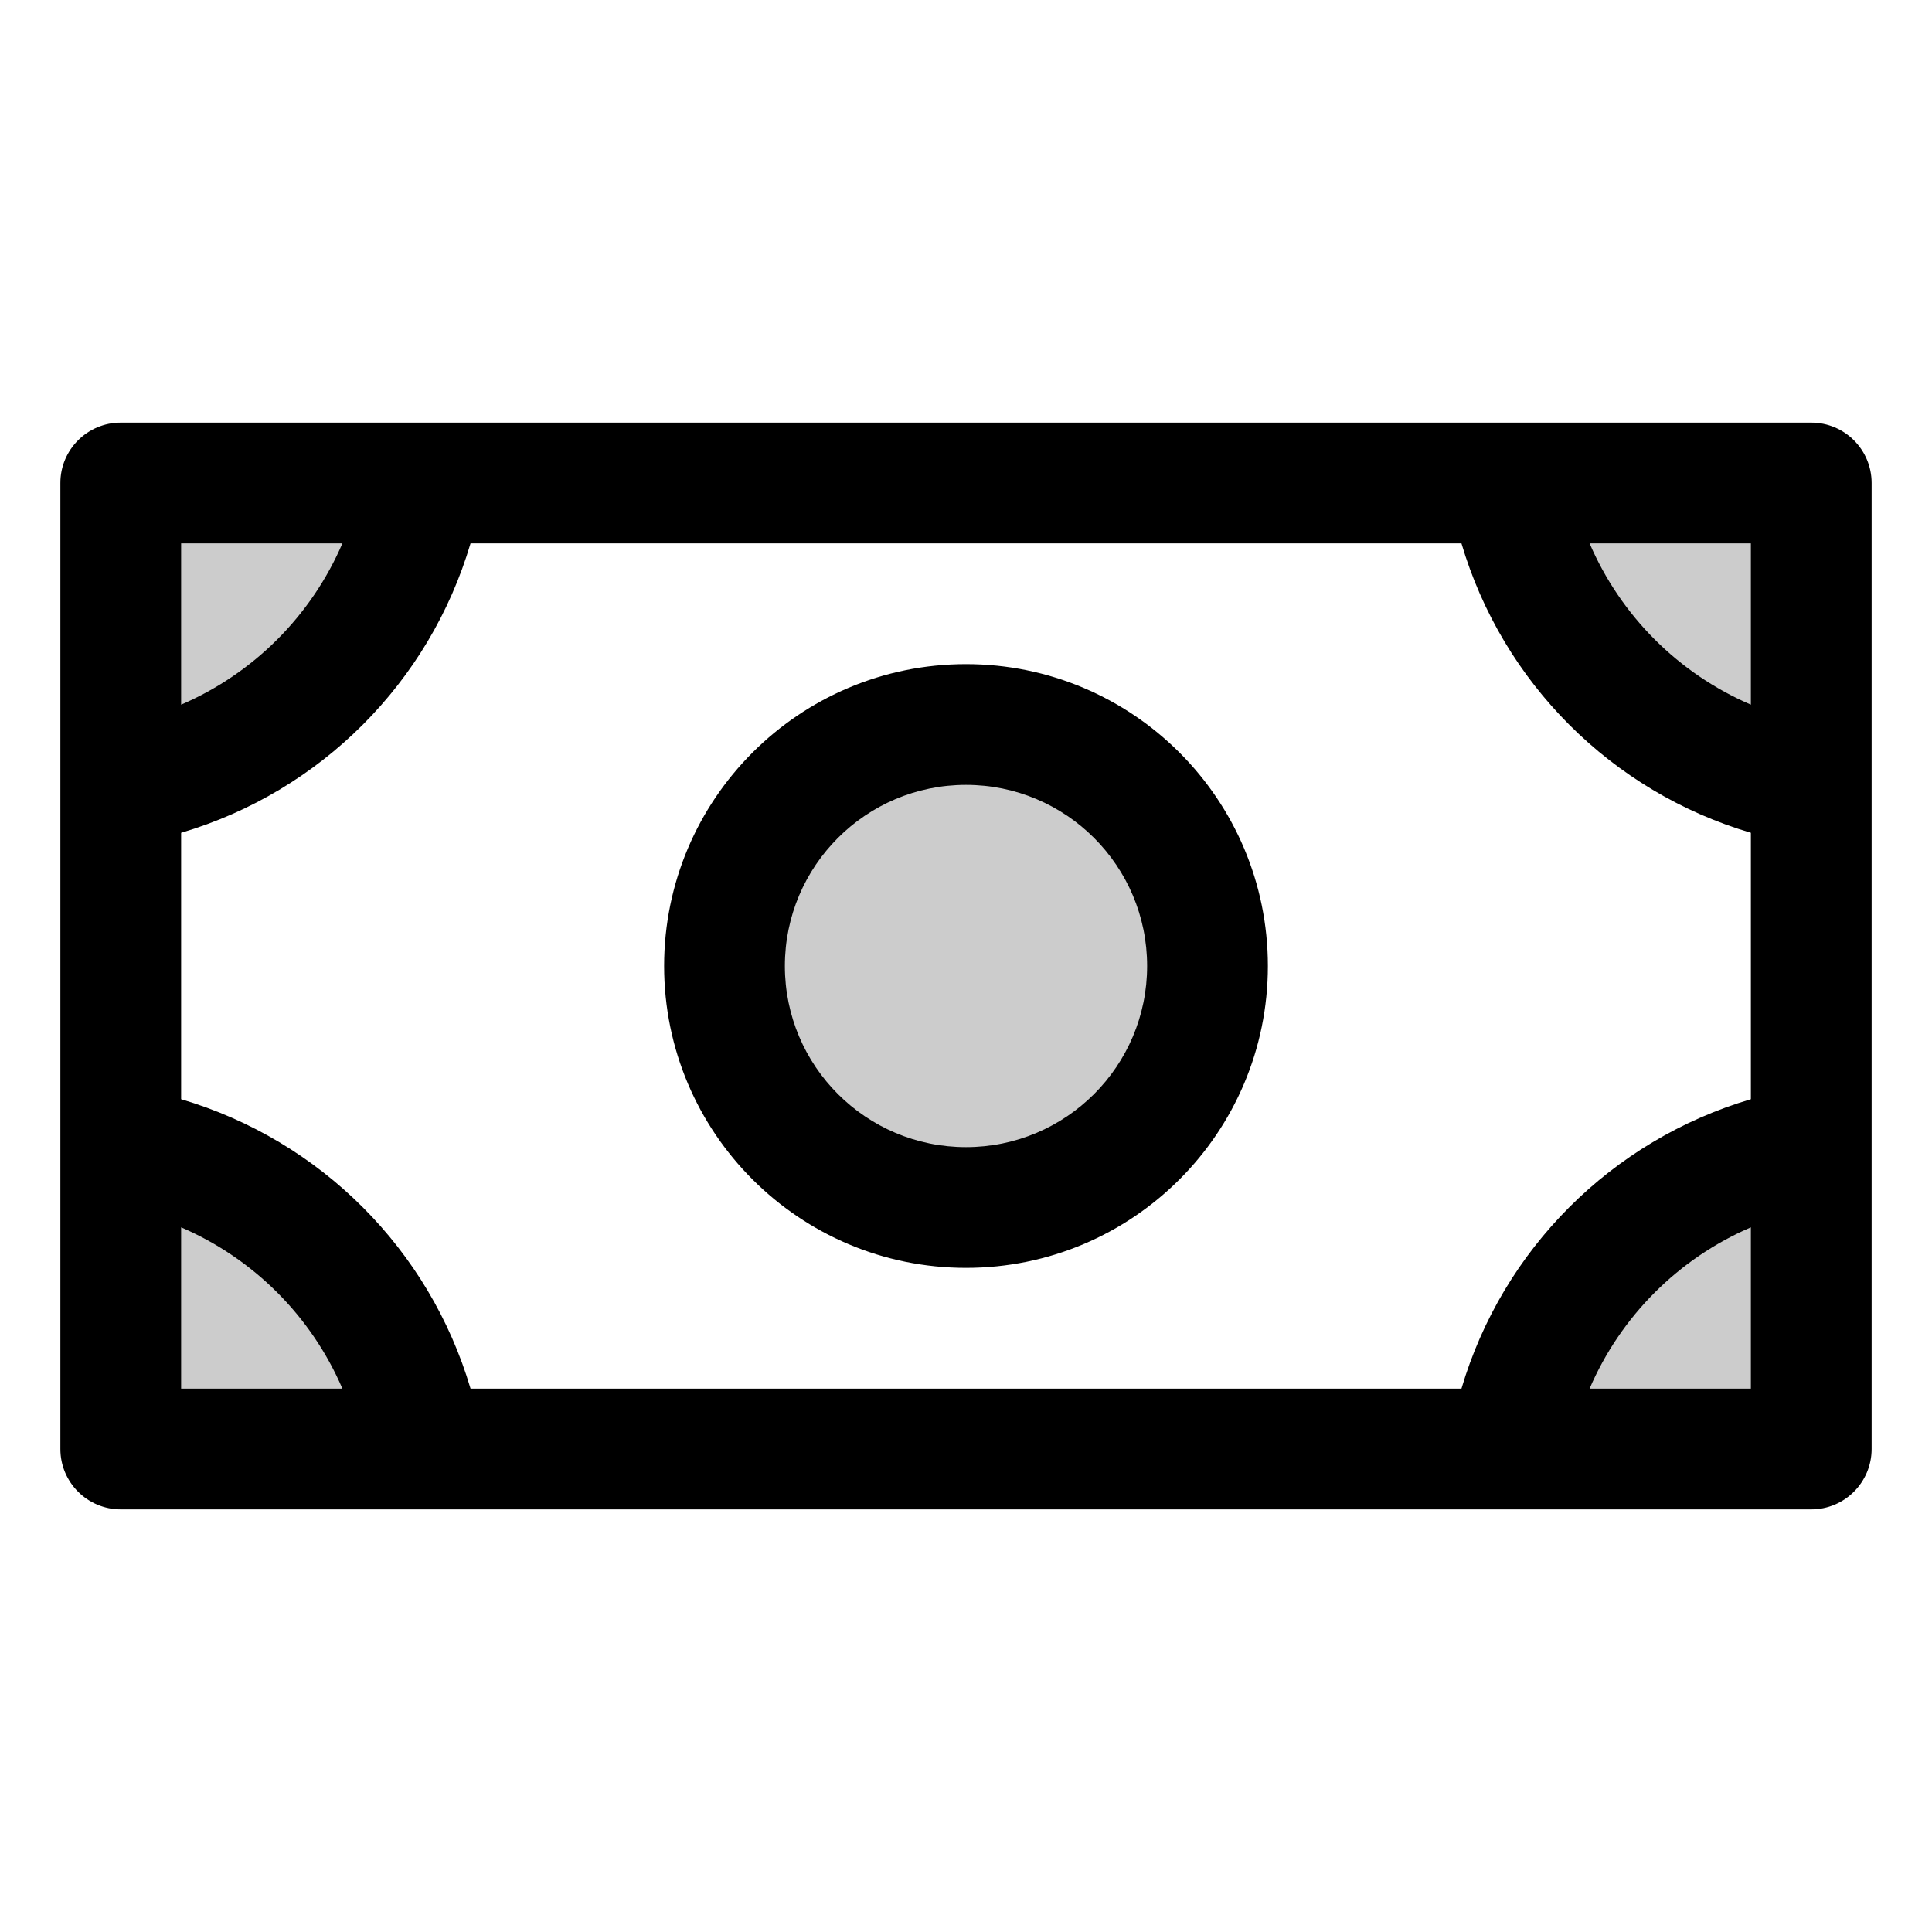
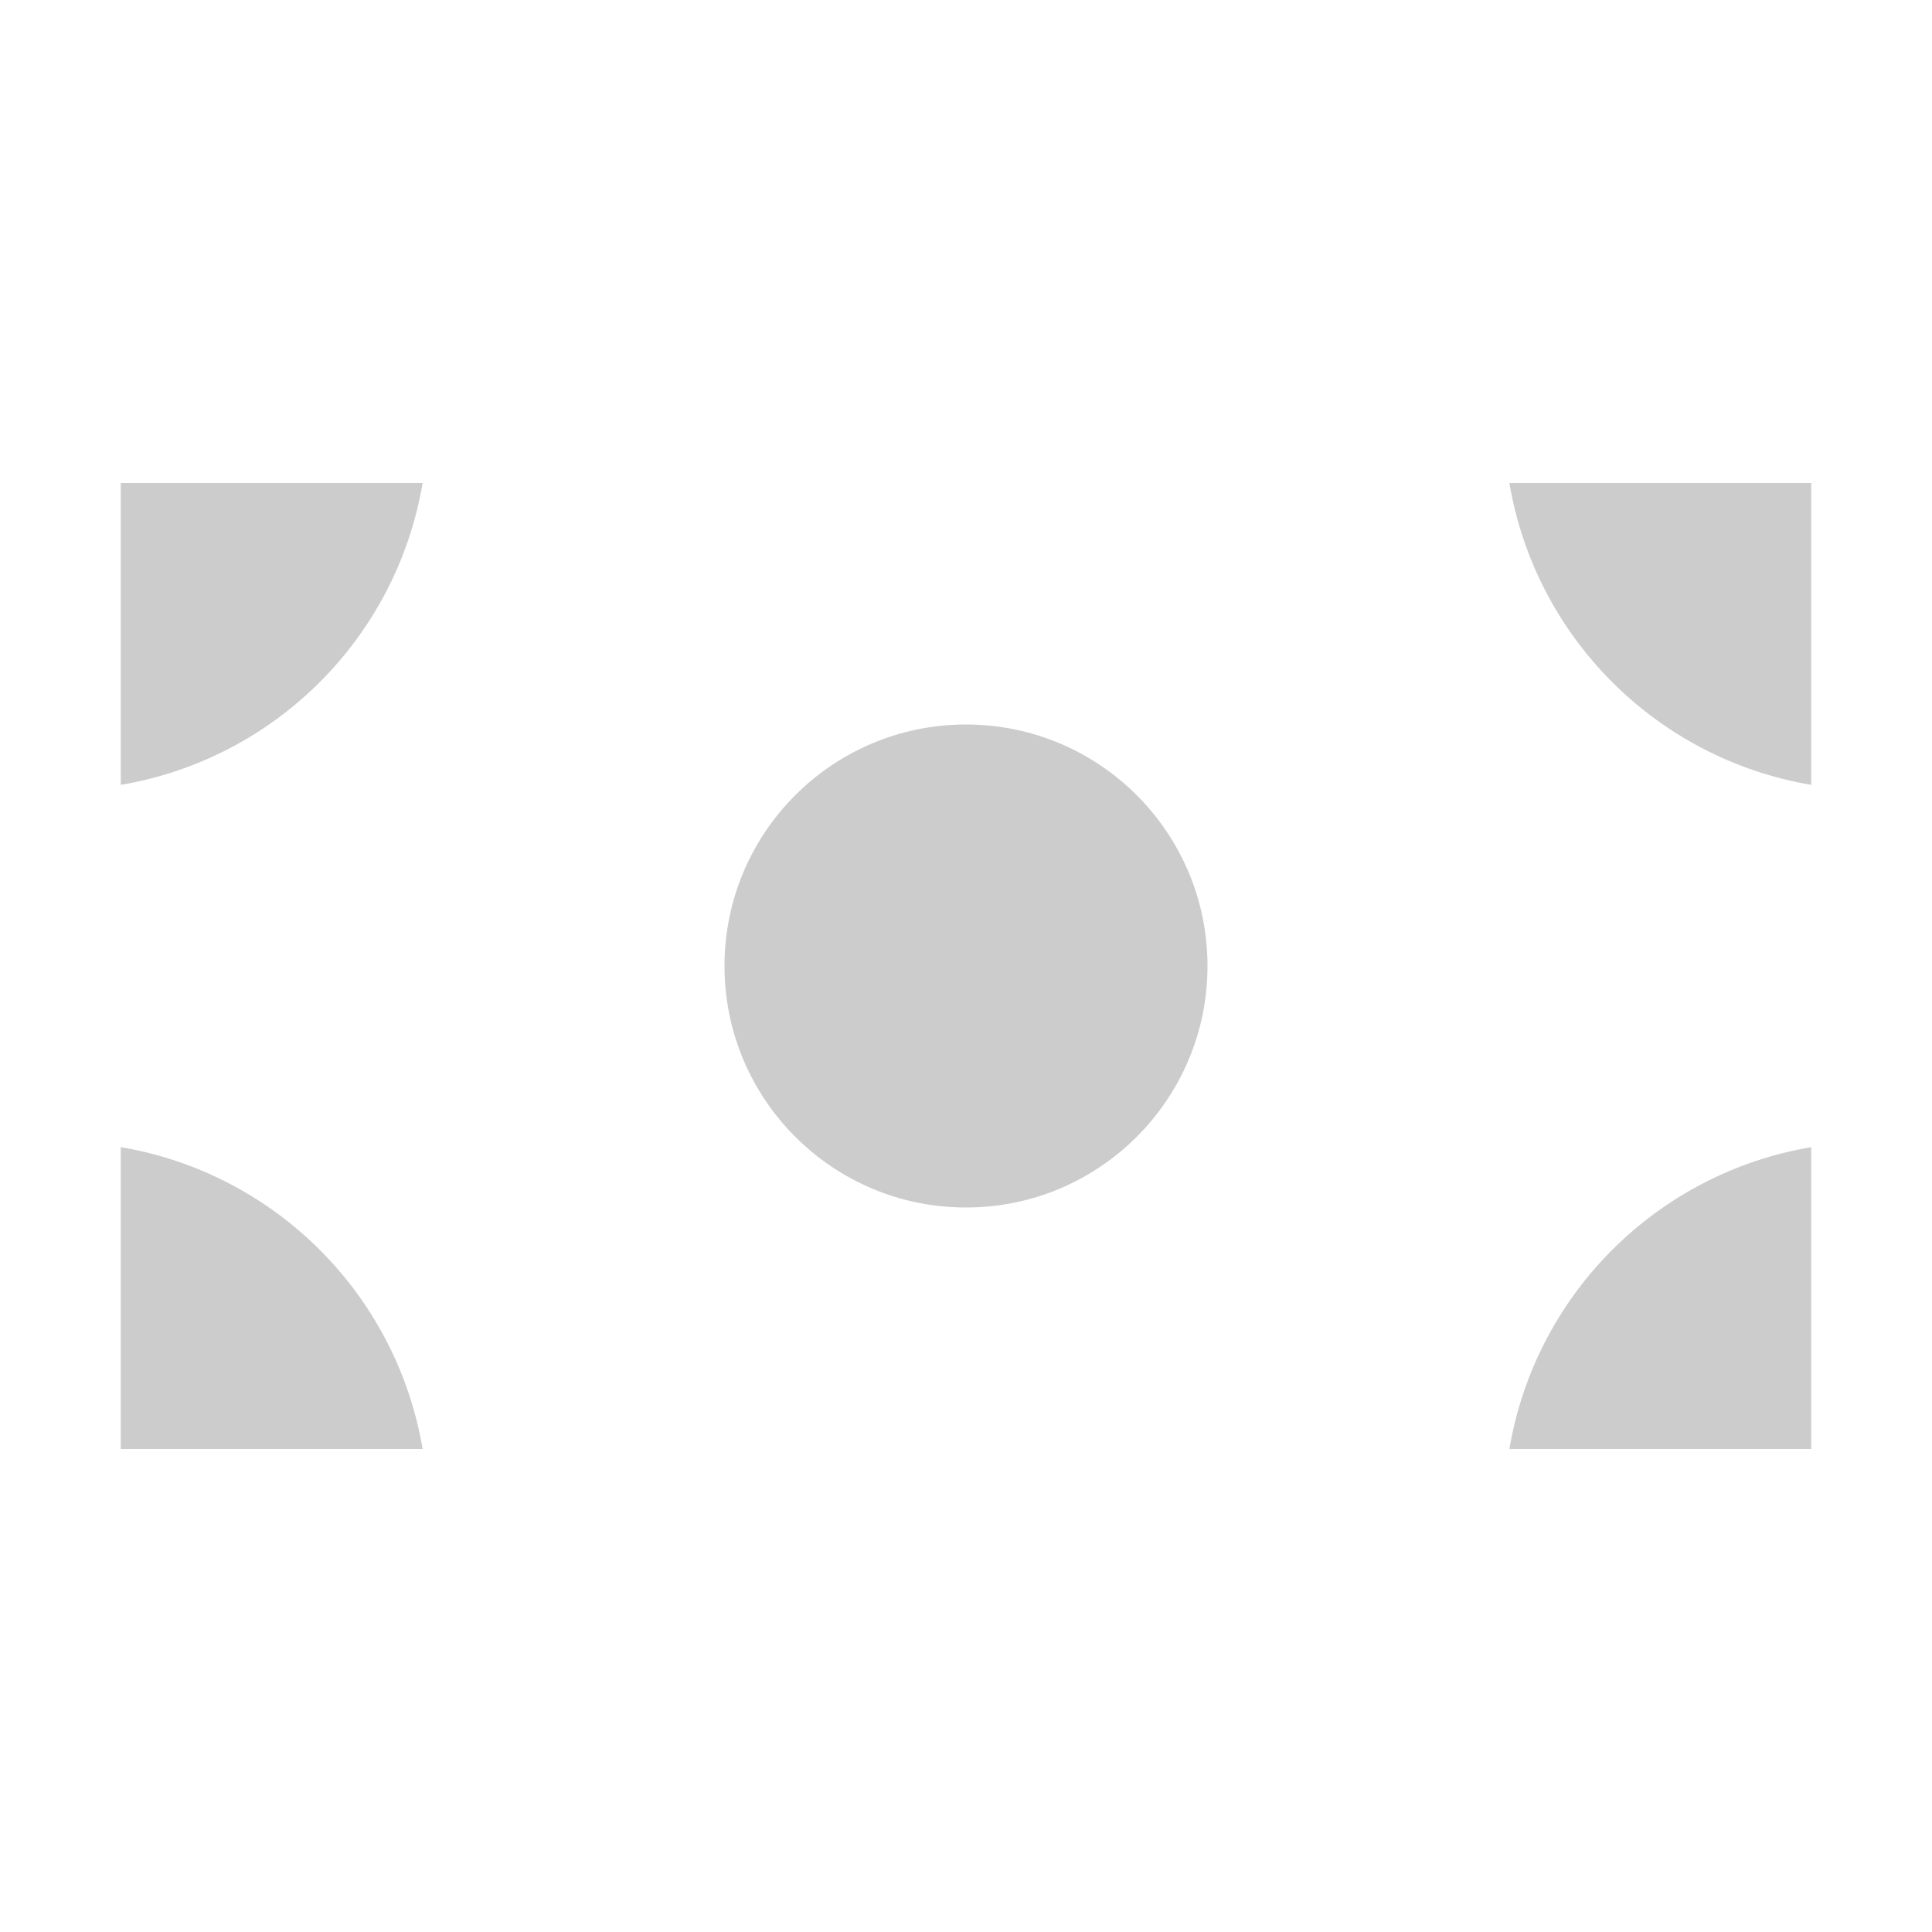
- <svg xmlns="http://www.w3.org/2000/svg" width="32" height="32" fill="#000000" viewBox="0 0 256 256">
-   <path d="M160,128a32,32,0,1,1-32-32A32,32,0,0,1,160,128Zm40-64a48.85,48.85,0,0,0,40,40V64Zm0,128h40V152A48.85,48.85,0,0,0,200,192ZM16,152v40H56A48.85,48.85,0,0,0,16,152Zm0-48A48.85,48.85,0,0,0,56,64H16Z" opacity="0.2" />
-   <path d="M128,88a40,40,0,1,0,40,40A40,40,0,0,0,128,88Zm0,64a24,24,0,1,1,24-24A24,24,0,0,1,128,152ZM240,56H16a8,8,0,0,0-8,8V192a8,8,0,0,0,8,8H240a8,8,0,0,0,8-8V64A8,8,0,0,0,240,56ZM24,72H45.37A40.81,40.81,0,0,1,24,93.37Zm0,112V162.63A40.81,40.81,0,0,1,45.37,184Zm208,0H210.63A40.81,40.81,0,0,1,232,162.63Zm0-38.35A56.78,56.78,0,0,0,193.65,184H62.35A56.78,56.78,0,0,0,24,145.65v-35.3A56.78,56.78,0,0,0,62.35,72h131.3A56.78,56.78,0,0,0,232,110.35Zm0-52.28A40.81,40.81,0,0,1,210.63,72H232Z" />
+ <svg xmlns="http://www.w3.org/2000/svg" viewBox="0 0 256 256" style="">
+   <path width="256" height="256" fill="none" d="M0 0 L256 0 L256 256 L0 256 Z" class="DjPrrLAm_0" />
+   <path opacity="0.2" d="M96,128A32,32 0,1,1 160,128A32,32 0,1,1 96,128" class="DjPrrLAm_1" />
+   <path d="M240,64H200a48.85,48.85,0,0,0,40,40Z" opacity="0.2" class="DjPrrLAm_2" />
+   <path d="M240,192V152a48.85,48.85,0,0,0-40,40Z" opacity="0.2" class="DjPrrLAm_3" />
+   <path d="M16,192V152a48.85,48.85,0,0,1,40,40Z" opacity="0.2" class="DjPrrLAm_4" />
+   <path d="M16,64v40A48.85,48.85,0,0,0,56,64Z" opacity="0.2" class="DjPrrLAm_5" />
+   <path fill="none" stroke="currentColor" stroke-linecap="round" stroke-linejoin="round" stroke-width="16" d="M96,128A32,32 0,1,1 160,128A32,32 0,1,1 96,128" class="DjPrrLAm_6" />
+   <path width="224" height="128" fill="none" stroke="currentColor" stroke-linecap="round" stroke-linejoin="round" stroke-width="16" d="M16 64 L240 64 L240 192 L16 192 Z" class="DjPrrLAm_7" />
+   <path d="M240,104a48.85,48.85,0,0,1-40-40" fill="none" stroke="currentColor" stroke-linecap="round" stroke-linejoin="round" stroke-width="16" class="DjPrrLAm_8" />
+   <path d="M200,192a48.85,48.85,0,0,1,40-40" fill="none" stroke="currentColor" stroke-linecap="round" stroke-linejoin="round" stroke-width="16" class="DjPrrLAm_9" />
+   <path d="M16,152a48.85,48.85,0,0,1,40,40" fill="none" stroke="currentColor" stroke-linecap="round" stroke-linejoin="round" stroke-width="16" class="DjPrrLAm_10" />
+   <path d="M56,64a48.85,48.85,0,0,1-40,40" fill="none" stroke="currentColor" stroke-linecap="round" stroke-linejoin="round" stroke-width="16" class="DjPrrLAm_11" />
+   <style data-made-with="vivus-instant">.DjPrrLAm_0{stroke-dasharray:1024 1026;stroke-dashoffset:1025;animation:DjPrrLAm_draw_0 7200ms linear 0ms infinite,DjPrrLAm_fade 7200ms linear 0ms infinite;}.DjPrrLAm_1{stroke-dasharray:202 204;stroke-dashoffset:203;animation:DjPrrLAm_draw_1 7200ms linear 0ms infinite,DjPrrLAm_fade 7200ms linear 0ms infinite;}.DjPrrLAm_2{stroke-dasharray:141 143;stroke-dashoffset:142;animation:DjPrrLAm_draw_2 7200ms linear 0ms infinite,DjPrrLAm_fade 7200ms linear 0ms infinite;}.DjPrrLAm_3{stroke-dasharray:141 143;stroke-dashoffset:142;animation:DjPrrLAm_draw_3 7200ms linear 0ms infinite,DjPrrLAm_fade 7200ms linear 0ms infinite;}.DjPrrLAm_4{stroke-dasharray:141 143;stroke-dashoffset:142;animation:DjPrrLAm_draw_4 7200ms linear 0ms infinite,DjPrrLAm_fade 7200ms linear 0ms infinite;}.DjPrrLAm_5{stroke-dasharray:141 143;stroke-dashoffset:142;animation:DjPrrLAm_draw_5 7200ms linear 0ms infinite,DjPrrLAm_fade 7200ms linear 0ms infinite;}.DjPrrLAm_6{stroke-dasharray:202 204;stroke-dashoffset:203;animation:DjPrrLAm_draw_6 7200ms linear 0ms infinite,DjPrrLAm_fade 7200ms linear 0ms infinite;}.DjPrrLAm_7{stroke-dasharray:704 706;stroke-dashoffset:705;animation:DjPrrLAm_draw_7 7200ms linear 0ms infinite,DjPrrLAm_fade 7200ms linear 0ms infinite;}.DjPrrLAm_8{stroke-dasharray:61 63;stroke-dashoffset:62;animation:DjPrrLAm_draw_8 7200ms linear 0ms infinite,DjPrrLAm_fade 7200ms linear 0ms infinite;}.DjPrrLAm_9{stroke-dasharray:61 63;stroke-dashoffset:62;animation:DjPrrLAm_draw_9 7200ms linear 0ms infinite,DjPrrLAm_fade 7200ms linear 0ms infinite;}.DjPrrLAm_10{stroke-dasharray:61 63;stroke-dashoffset:62;animation:DjPrrLAm_draw_10 7200ms linear 0ms infinite,DjPrrLAm_fade 7200ms linear 0ms infinite;}.DjPrrLAm_11{stroke-dasharray:61 63;stroke-dashoffset:62;animation:DjPrrLAm_draw_11 7200ms linear 0ms infinite,DjPrrLAm_fade 7200ms linear 0ms infinite;}@keyframes DjPrrLAm_draw{100%{stroke-dashoffset:0;}}@keyframes DjPrrLAm_fade{0%{stroke-opacity:1;}94.444%{stroke-opacity:1;}100%{stroke-opacity:0;}}@keyframes DjPrrLAm_draw_0{11.111%{stroke-dashoffset: 1025}38.889%{ stroke-dashoffset: 0;}100%{ stroke-dashoffset: 0;}}@keyframes DjPrrLAm_draw_1{12.374%{stroke-dashoffset: 203}40.152%{ stroke-dashoffset: 0;}100%{ stroke-dashoffset: 0;}}@keyframes DjPrrLAm_draw_2{13.636%{stroke-dashoffset: 142}41.414%{ stroke-dashoffset: 0;}100%{ stroke-dashoffset: 0;}}@keyframes DjPrrLAm_draw_3{14.899%{stroke-dashoffset: 142}42.677%{ stroke-dashoffset: 0;}100%{ stroke-dashoffset: 0;}}@keyframes DjPrrLAm_draw_4{16.162%{stroke-dashoffset: 142}43.939%{ stroke-dashoffset: 0;}100%{ stroke-dashoffset: 0;}}@keyframes DjPrrLAm_draw_5{17.424%{stroke-dashoffset: 142}45.202%{ stroke-dashoffset: 0;}100%{ stroke-dashoffset: 0;}}@keyframes DjPrrLAm_draw_6{18.687%{stroke-dashoffset: 203}46.465%{ stroke-dashoffset: 0;}100%{ stroke-dashoffset: 0;}}@keyframes DjPrrLAm_draw_7{19.949%{stroke-dashoffset: 705}47.727%{ stroke-dashoffset: 0;}100%{ stroke-dashoffset: 0;}}@keyframes DjPrrLAm_draw_8{21.212%{stroke-dashoffset: 62}48.99%{ stroke-dashoffset: 0;}100%{ stroke-dashoffset: 0;}}@keyframes DjPrrLAm_draw_9{22.475%{stroke-dashoffset: 62}50.253%{ stroke-dashoffset: 0;}100%{ stroke-dashoffset: 0;}}@keyframes DjPrrLAm_draw_10{23.737%{stroke-dashoffset: 62}51.515%{ stroke-dashoffset: 0;}100%{ stroke-dashoffset: 0;}}@keyframes DjPrrLAm_draw_11{25%{stroke-dashoffset: 62}52.778%{ stroke-dashoffset: 0;}100%{ stroke-dashoffset: 0;}}</style>
</svg>
